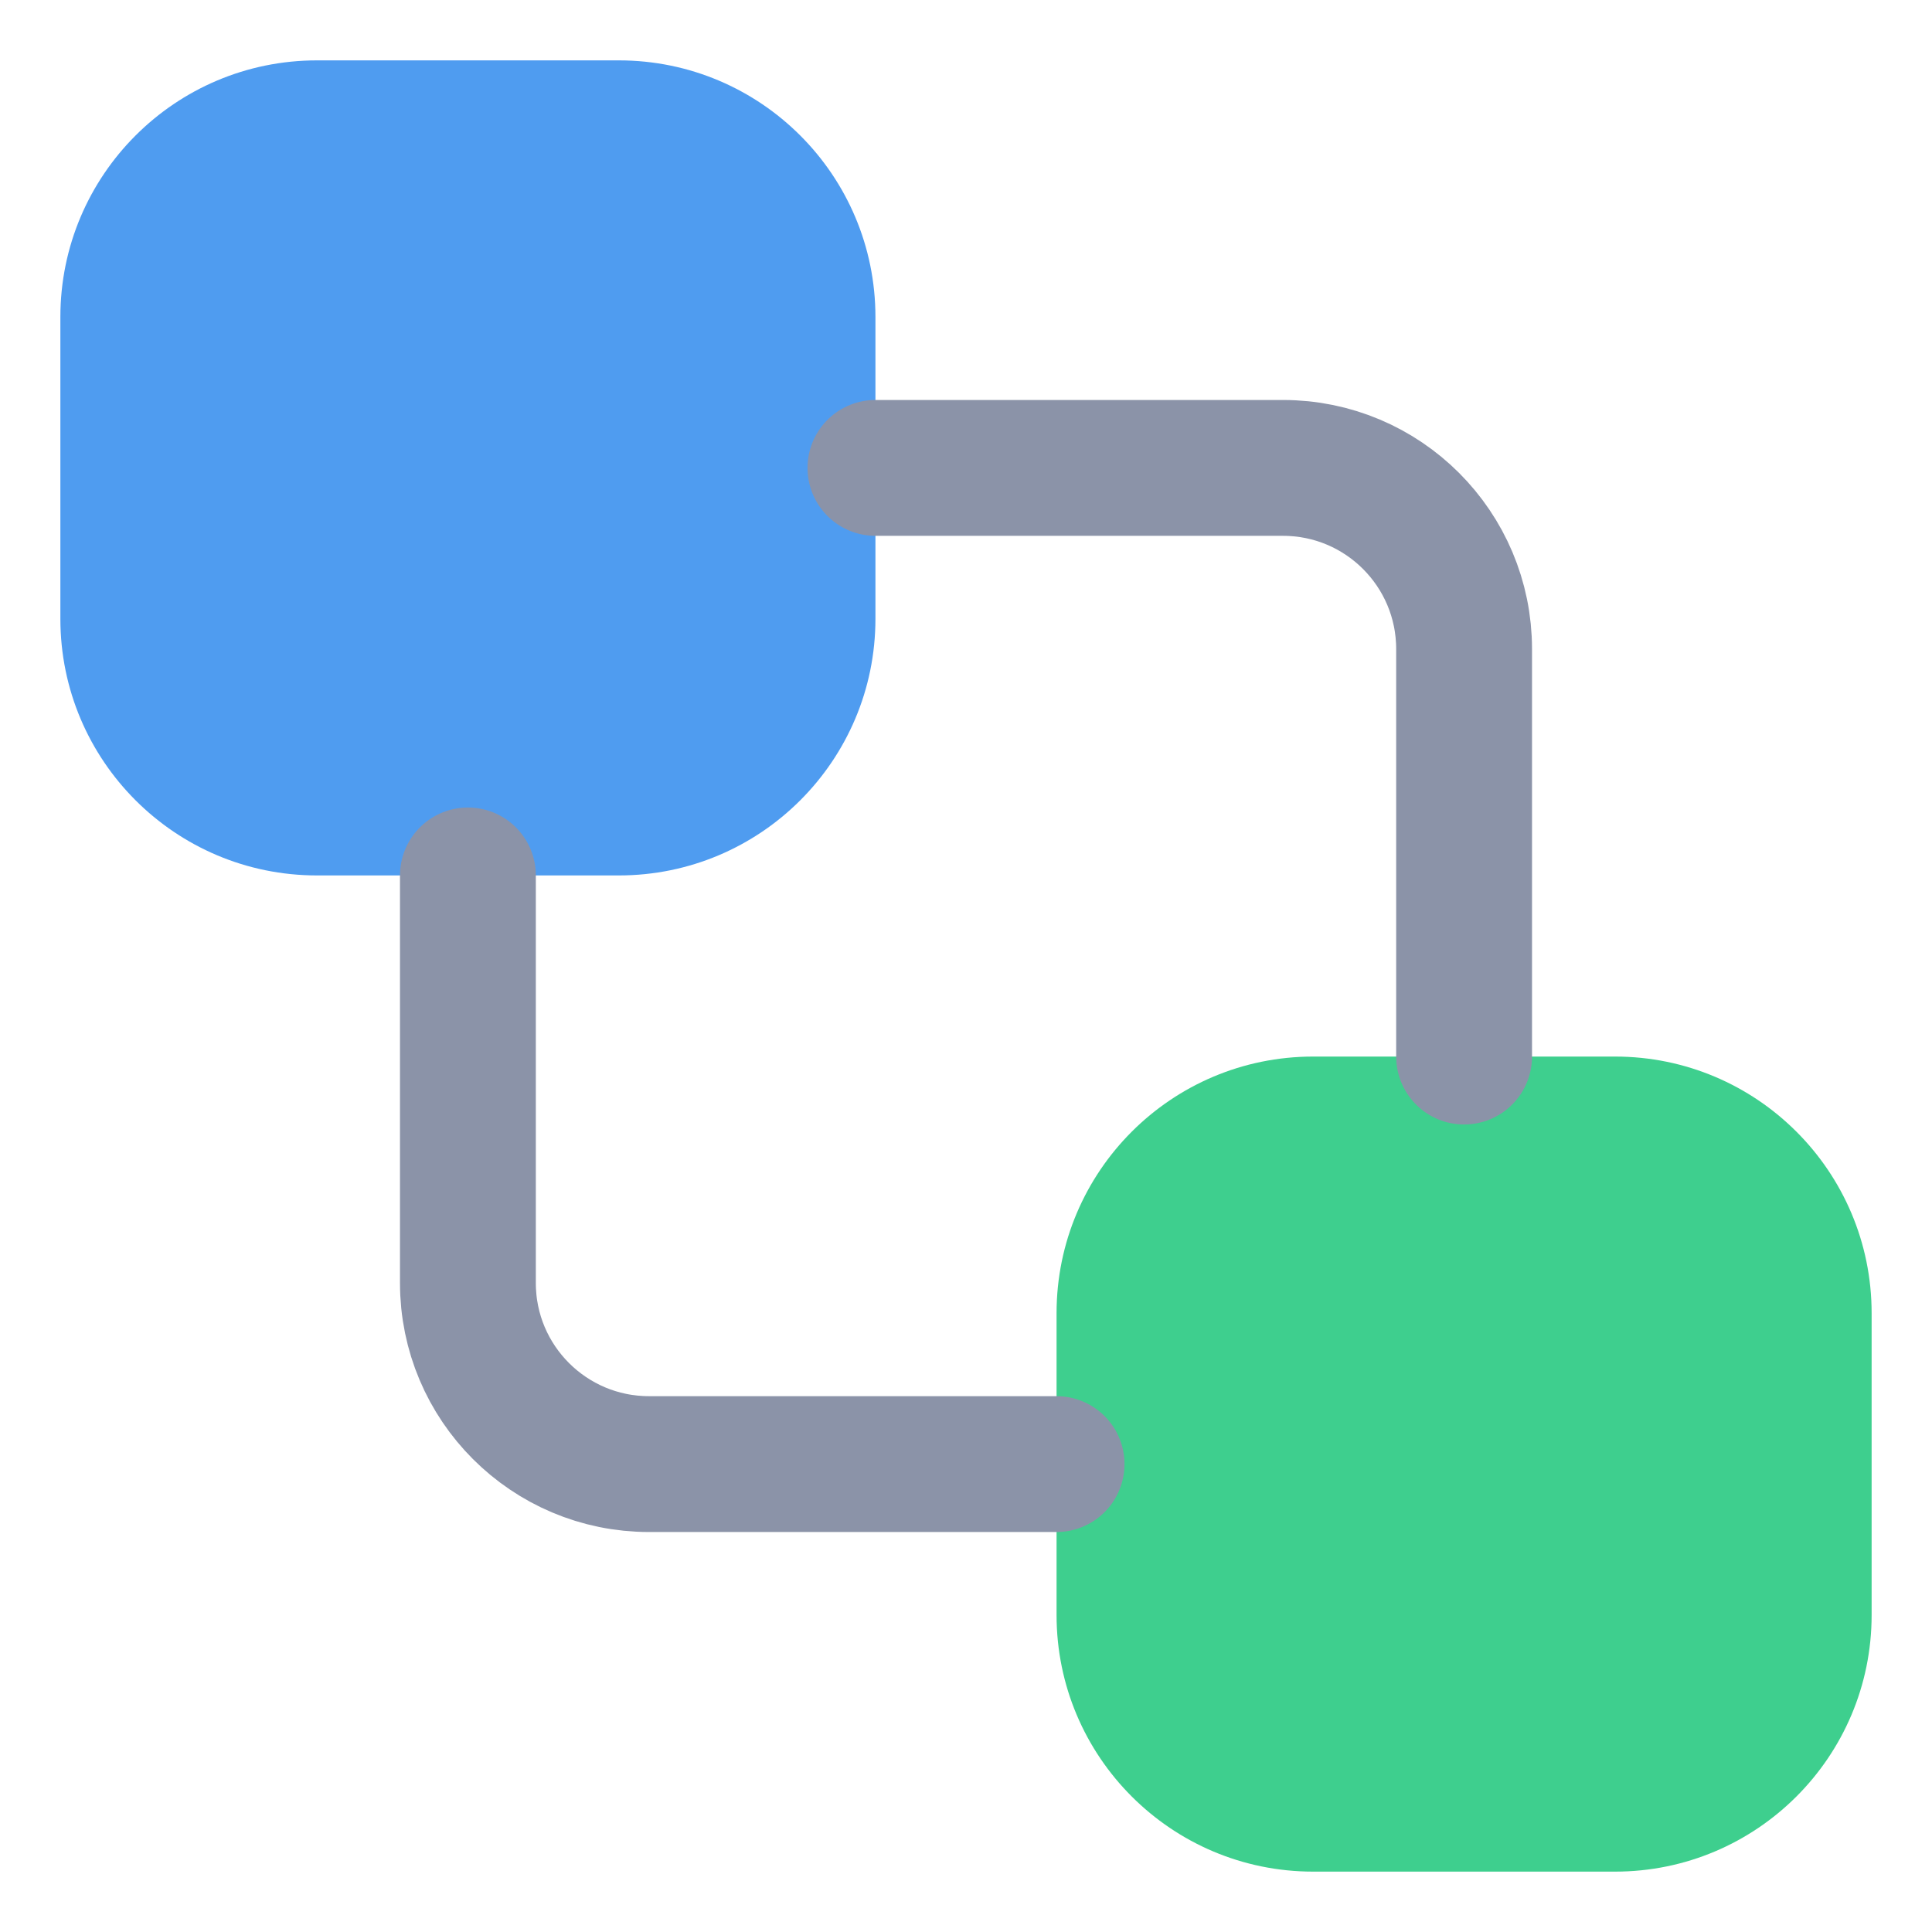
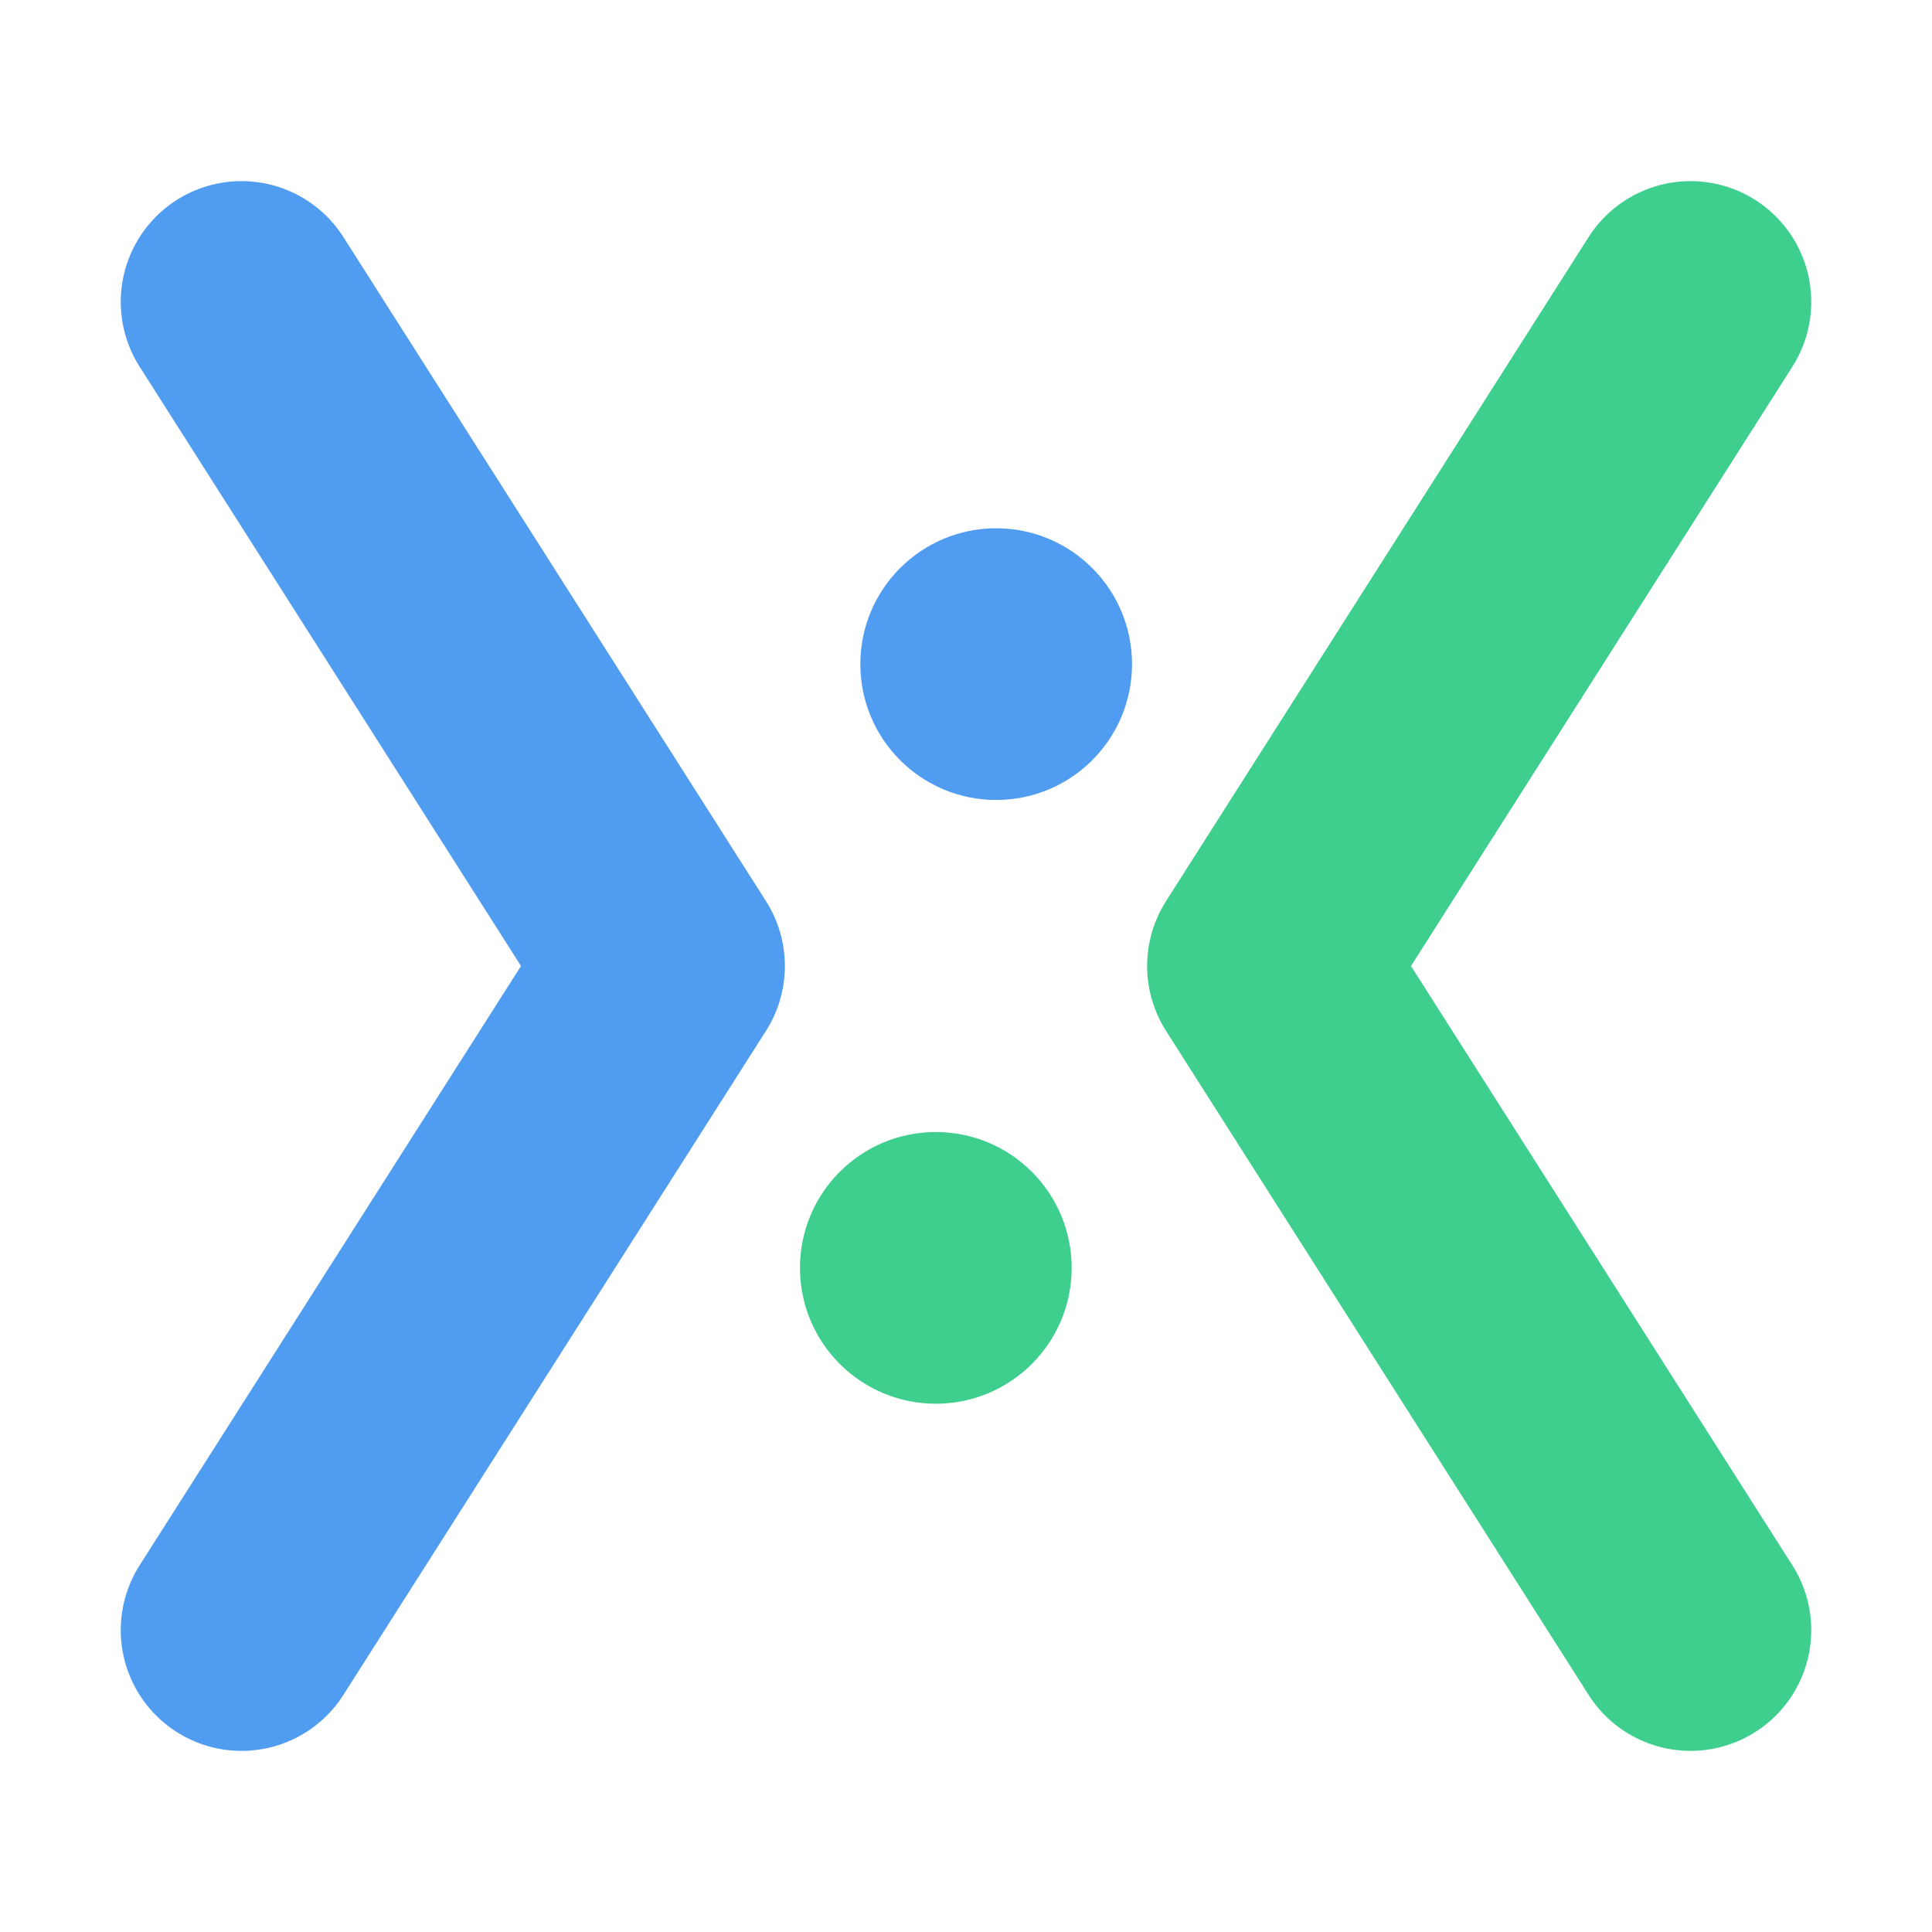
- <svg xmlns="http://www.w3.org/2000/svg" viewBox="0 0 64 64" fill="none">
-   <rect x="2" y="2" width="27" height="27" rx="8.5" fill="#4f9cf0" />
-   <rect x="35" y="35" width="27" height="27" rx="8.5" fill="#3ecf8e" />
-   <path d="M29 15.5 H42.5 A6 6 0 0 1 48.5 21.5 V35" stroke="#8b93a8" stroke-width="4.5" stroke-linecap="round" />
-   <path d="M35 48.5 H21.5 A6 6 0 0 1 15.5 42.5 V29" stroke="#8b93a8" stroke-width="4.5" stroke-linecap="round" />
+ <svg xmlns="http://www.w3.org/2000/svg" viewBox="0 0 64 64">
+   <path d="M8 10 L22 32 L8 54" fill="none" stroke="#4f9cf0" stroke-width="8" stroke-linecap="round" stroke-linejoin="round" />
+   <path d="M56 10 L42 32 L56 54" fill="none" stroke="#3ecf8e" stroke-width="8" stroke-linecap="round" stroke-linejoin="round" />
+   <circle cx="33" cy="22" r="4.5" fill="#4f9cf0" />
+   <circle cx="31" cy="42" r="4.5" fill="#3ecf8e" />
</svg>
